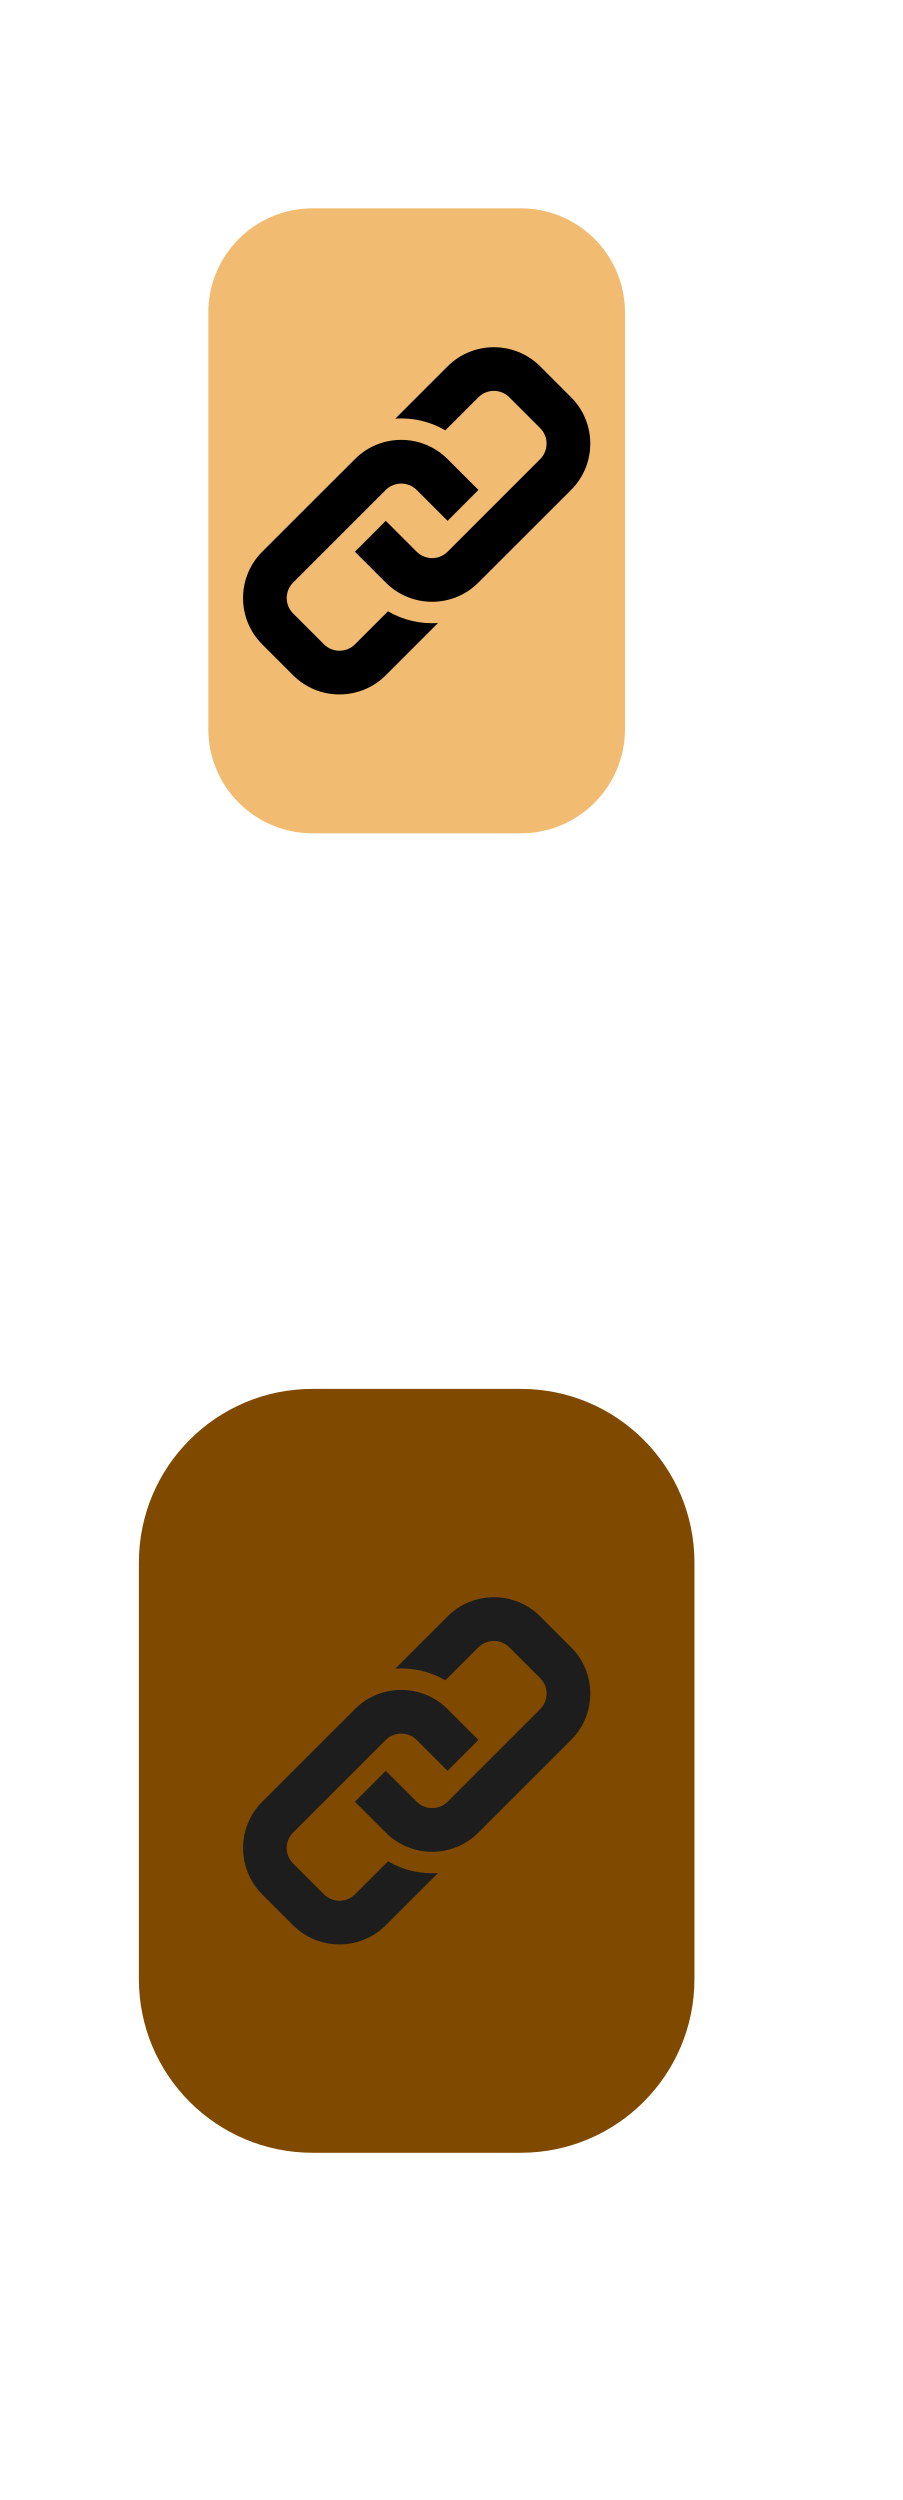
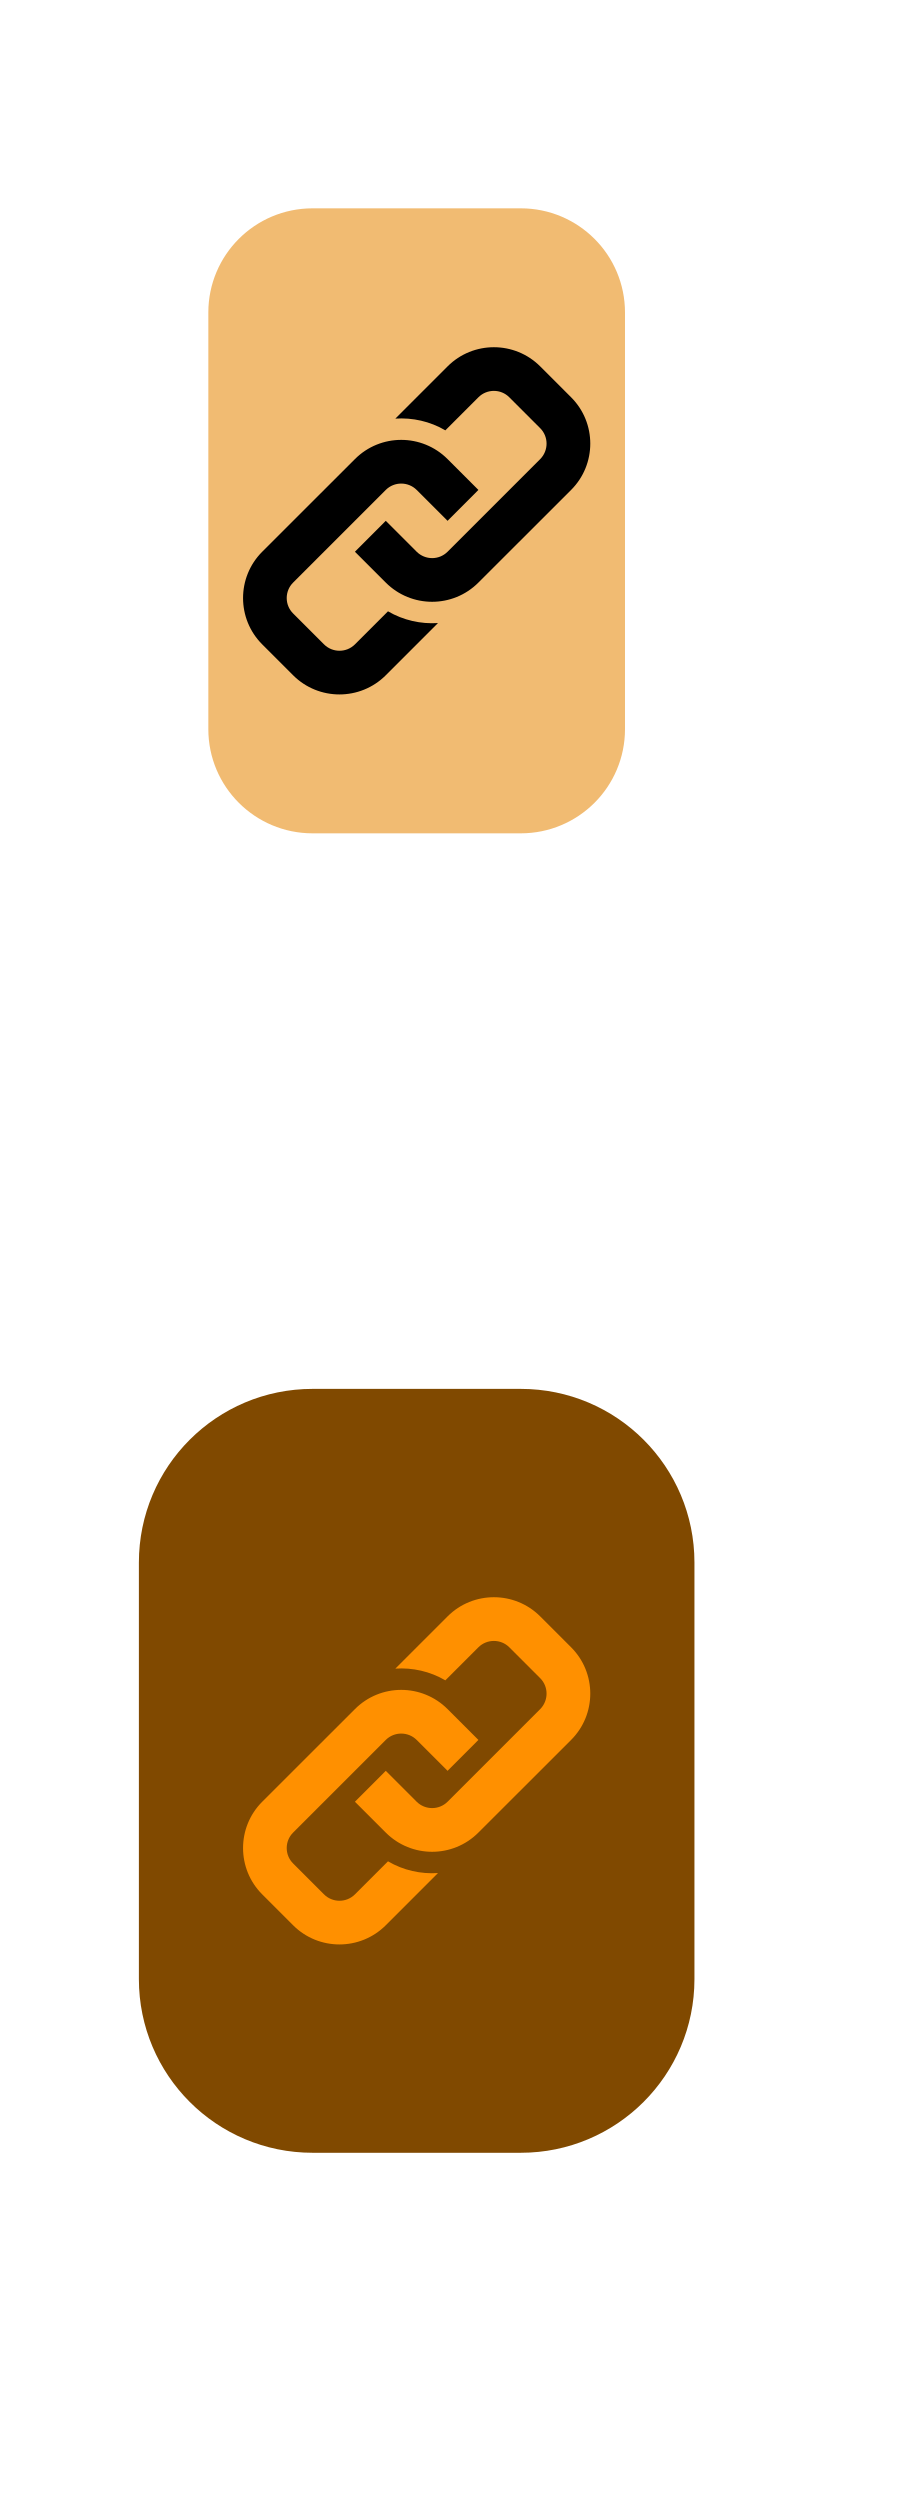
<svg xmlns="http://www.w3.org/2000/svg" width="13" height="36" viewBox="0 0 13 36" fill="none">
  <rect x="3.5" y="3.5" width="5" height="8" rx="1" fill="#F1BB72" />
  <rect x="3.5" y="3.5" width="5" height="8" rx="1" stroke="#F1BB72" />
  <path fill-rule="evenodd" clip-rule="evenodd" d="M8.224 7.055L6.889 8.389C6.521 8.758 5.924 8.758 5.555 8.389L5.111 7.945L5.555 7.5L6 7.945C6.123 8.067 6.322 8.068 6.445 7.945L7.779 6.611C7.901 6.488 7.901 6.288 7.779 6.166L7.334 5.721C7.212 5.598 7.012 5.598 6.889 5.721L6.413 6.197C6.192 6.067 5.941 6.012 5.693 6.028L6.445 5.276C6.813 4.908 7.411 4.908 7.779 5.276L8.224 5.721C8.592 6.089 8.592 6.687 8.224 7.055ZM5.587 8.803L5.111 9.279C4.988 9.402 4.788 9.401 4.666 9.279L4.221 8.834C4.098 8.712 4.098 8.512 4.221 8.389L5.555 7.055C5.678 6.933 5.877 6.933 6 7.055L6.445 7.5L6.889 7.055L6.445 6.611C6.076 6.242 5.479 6.242 5.111 6.611L3.776 7.945C3.408 8.313 3.408 8.911 3.776 9.279L4.221 9.724C4.589 10.092 5.187 10.092 5.555 9.724L6.307 8.972C6.059 8.988 5.808 8.932 5.587 8.803Z" fill="black" />
  <rect x="2.5" y="20.5" width="7" height="10" rx="2" fill="#804900" />
  <rect x="2.5" y="20.5" width="7" height="10" rx="2" stroke="#804900" />
-   <path fill-rule="evenodd" clip-rule="evenodd" d="M8.224 25.055L6.889 26.389C6.521 26.758 5.924 26.758 5.555 26.389L5.111 25.945L5.555 25.5L6 25.945C6.123 26.067 6.322 26.067 6.445 25.945L7.779 24.611C7.901 24.488 7.901 24.288 7.779 24.166L7.334 23.721C7.212 23.599 7.012 23.599 6.889 23.721L6.413 24.197C6.192 24.067 5.941 24.012 5.693 24.028L6.445 23.276C6.813 22.908 7.411 22.908 7.779 23.276L8.224 23.721C8.592 24.089 8.592 24.687 8.224 25.055ZM5.587 26.803L5.111 27.279C4.988 27.402 4.788 27.401 4.666 27.279L4.221 26.834C4.098 26.712 4.098 26.512 4.221 26.389L5.555 25.055C5.678 24.933 5.877 24.933 6 25.055L6.445 25.5L6.889 25.055L6.445 24.611C6.076 24.242 5.479 24.242 5.111 24.611L3.776 25.945C3.408 26.313 3.408 26.911 3.776 27.279L4.221 27.724C4.589 28.092 5.187 28.092 5.555 27.724L6.307 26.972C6.059 26.988 5.808 26.933 5.587 26.803Z" fill="#1D1D1D" />
+   <path fill-rule="evenodd" clip-rule="evenodd" d="M8.224 25.055L6.889 26.389C6.521 26.758 5.924 26.758 5.555 26.389L5.111 25.945L5.555 25.5L6 25.945C6.123 26.067 6.322 26.067 6.445 25.945L7.779 24.611C7.901 24.488 7.901 24.288 7.779 24.166L7.334 23.721C7.212 23.599 7.012 23.599 6.889 23.721L6.413 24.197C6.192 24.067 5.941 24.012 5.693 24.028L6.445 23.276C6.813 22.908 7.411 22.908 7.779 23.276L8.224 23.721C8.592 24.089 8.592 24.687 8.224 25.055ZM5.587 26.803L5.111 27.279C4.988 27.402 4.788 27.401 4.666 27.279L4.221 26.834C4.098 26.712 4.098 26.512 4.221 26.389L5.555 25.055C5.678 24.933 5.877 24.933 6 25.055L6.445 25.5L6.889 25.055L6.445 24.611C6.076 24.242 5.479 24.242 5.111 24.611L3.776 25.945C3.408 26.313 3.408 26.911 3.776 27.279L4.221 27.724C4.589 28.092 5.187 28.092 5.555 27.724L6.307 26.972C6.059 26.988 5.808 26.933 5.587 26.803Z" fill="#FF9000" />
</svg>
